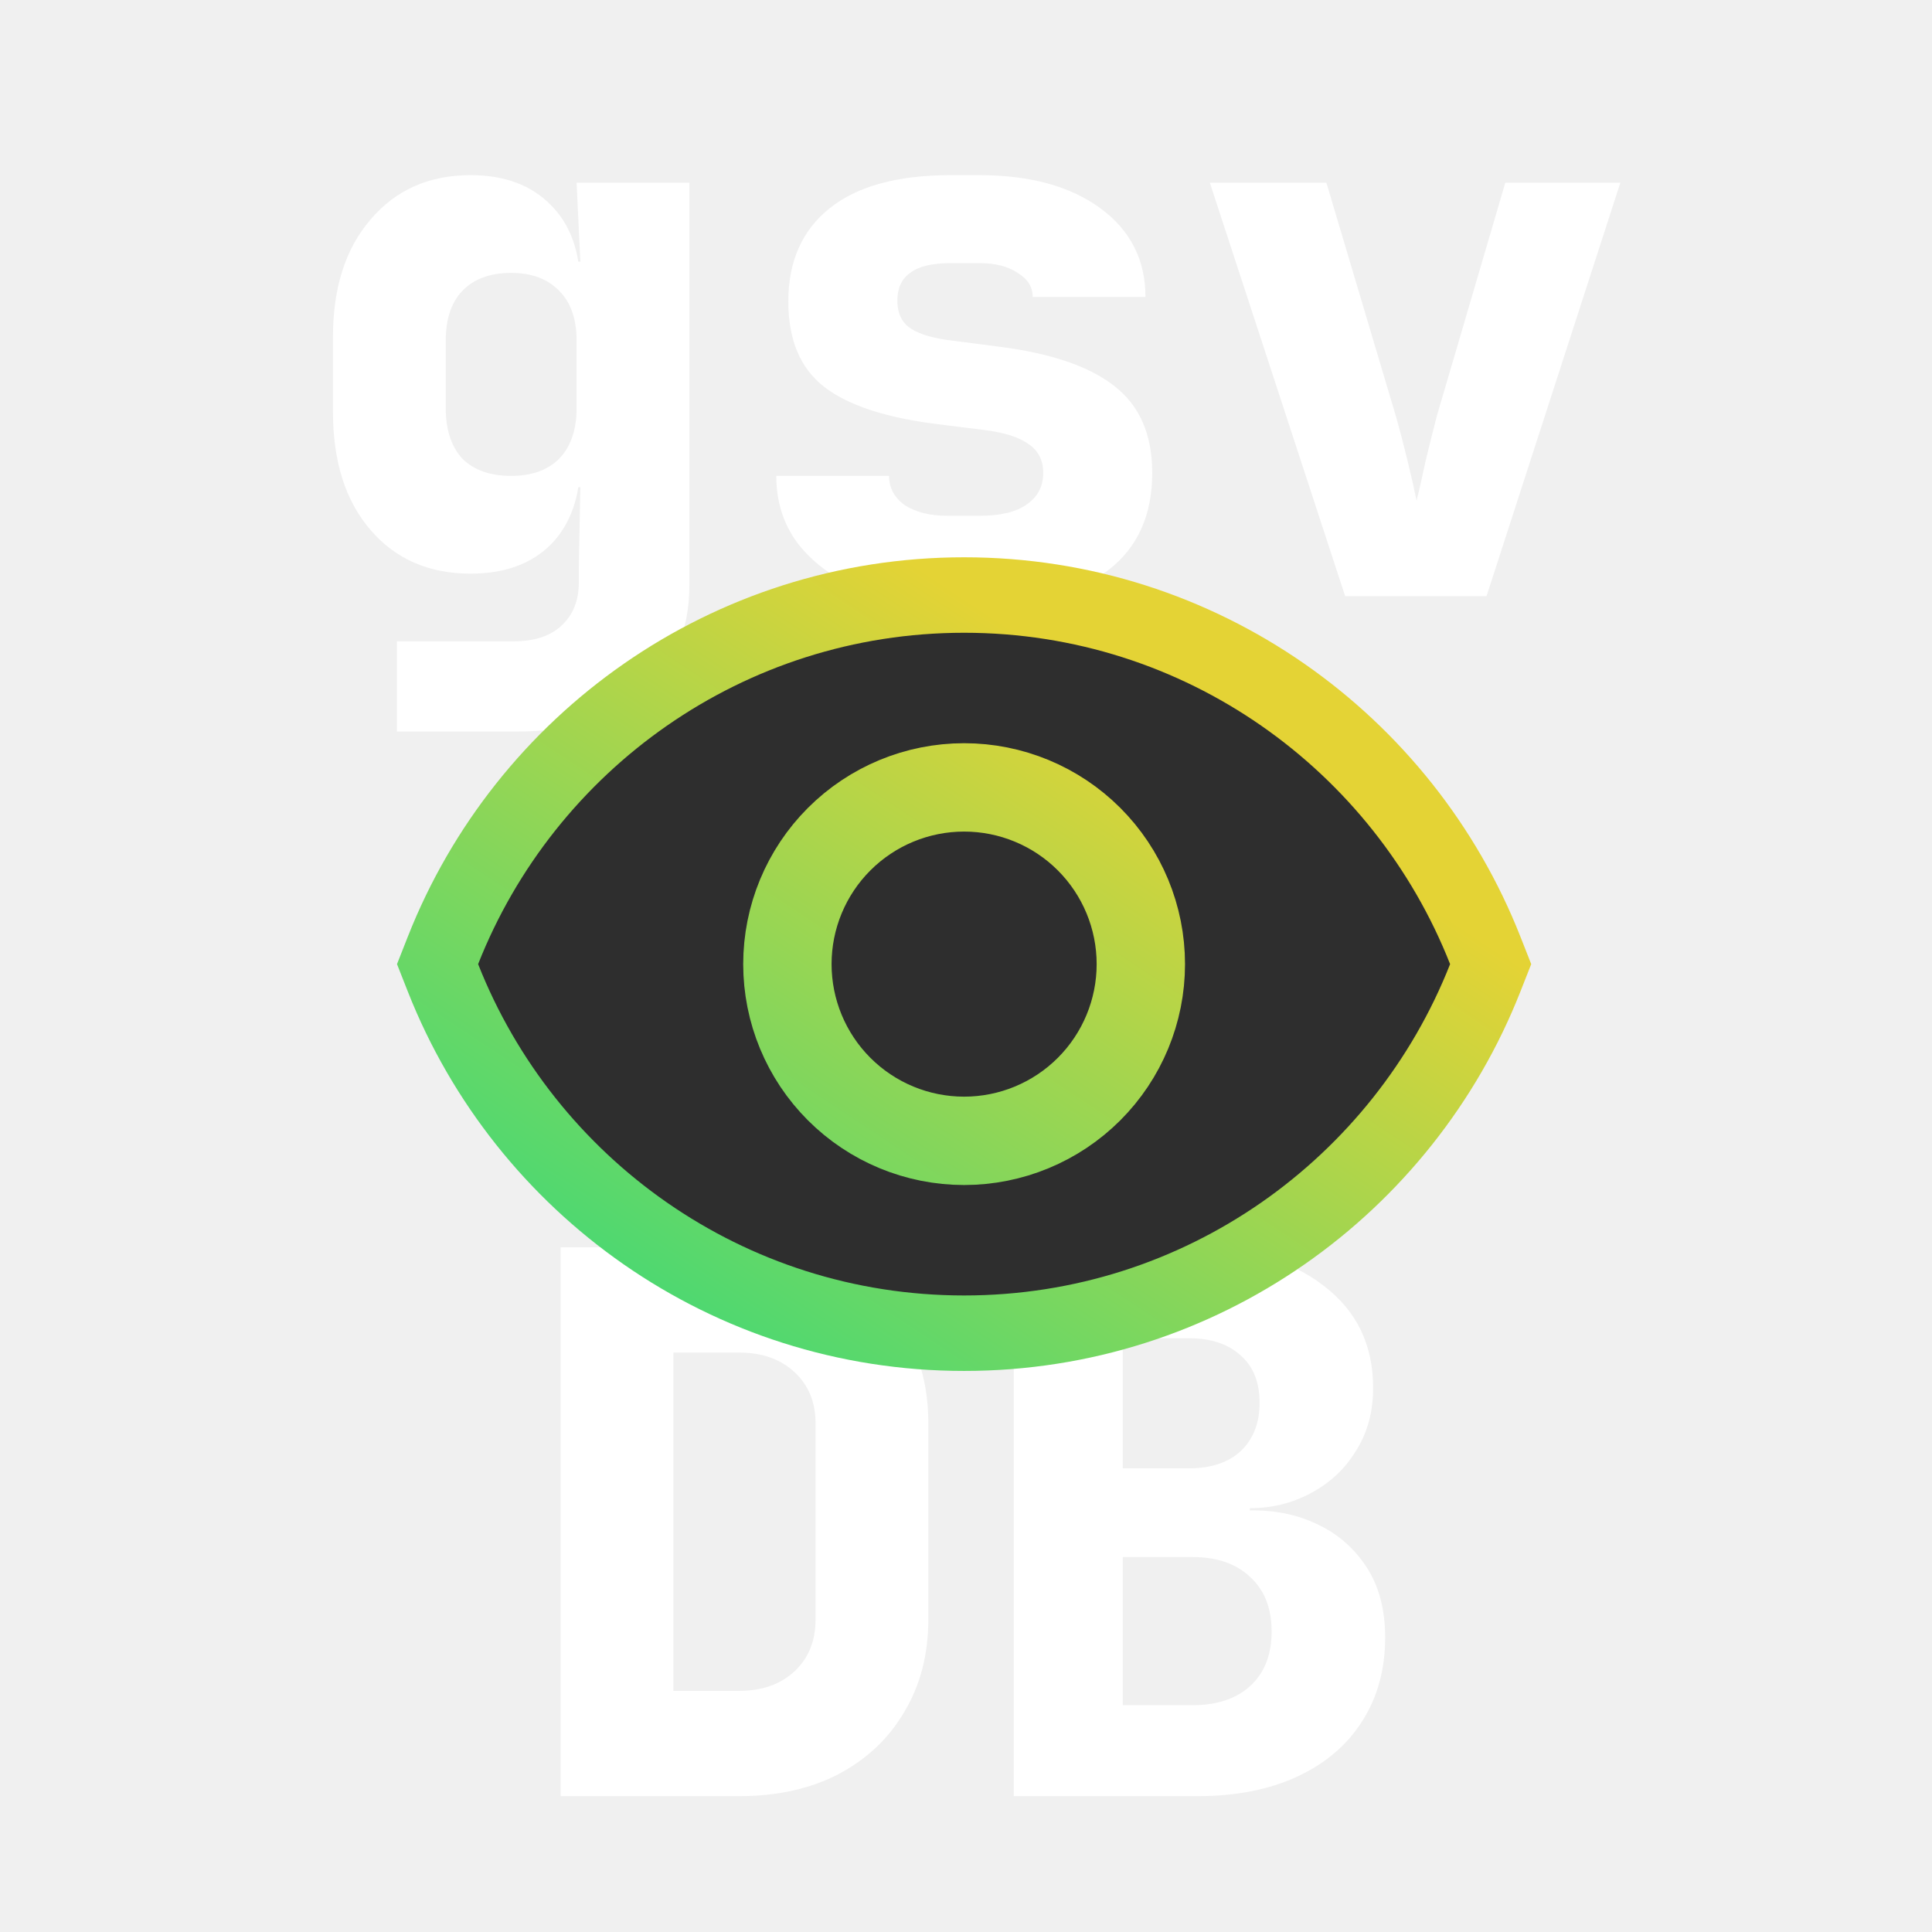
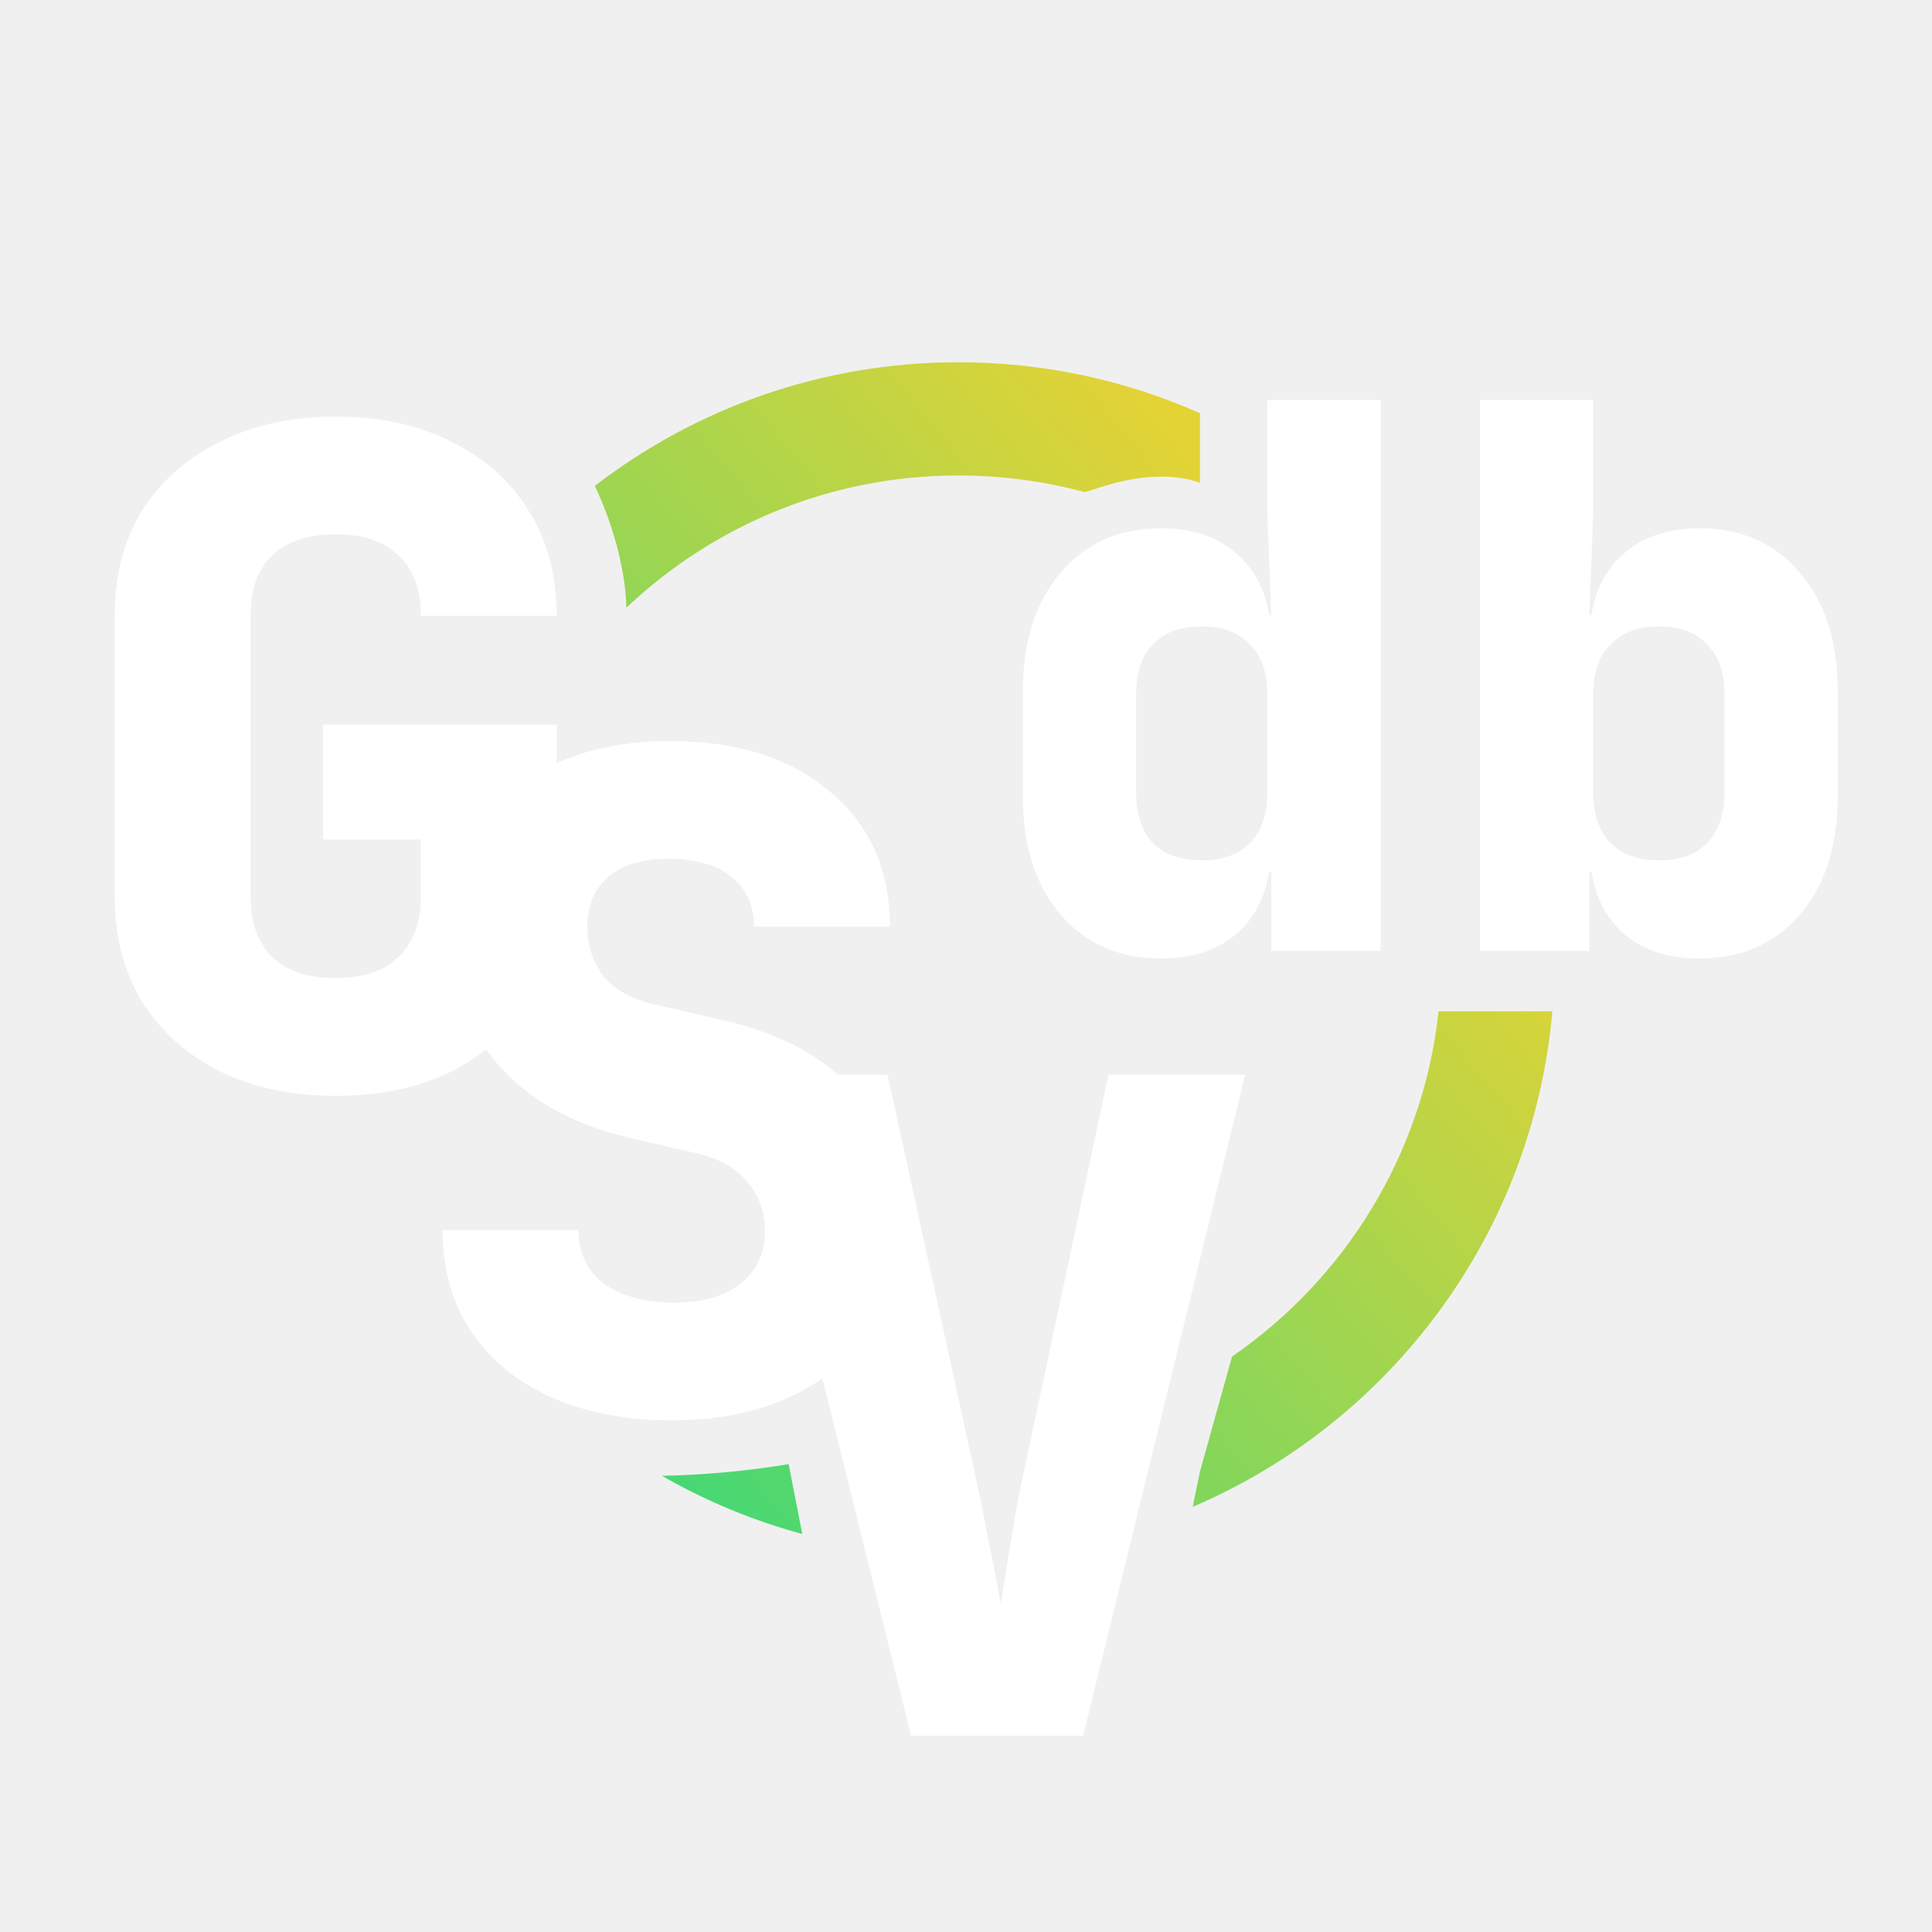
- <svg xmlns="http://www.w3.org/2000/svg" width="64" height="64" viewBox="0 0 512 512" fill="none">
-   <path d="M105.179 193.866V169.955H136.063C141.643 169.955 145.893 168.561 148.816 165.771C151.871 162.981 153.399 159.129 153.399 154.214V150.03L153.797 129.108H146.823L153.797 122.134C153.797 131.565 151.207 138.938 146.026 144.251C140.846 149.432 133.739 152.022 124.706 152.022C113.68 152.022 104.847 148.17 98.205 140.466C91.563 132.761 88.242 122.333 88.242 109.182V89.257C88.242 76.239 91.563 65.877 98.205 58.173C104.847 50.336 113.68 46.417 124.706 46.417C133.739 46.417 140.846 49.074 146.026 54.387C151.207 59.568 153.797 66.874 153.797 76.305L146.823 69.331H153.797L152.801 48.41H182.689V155.21C182.689 167.166 178.571 176.597 170.335 183.505C162.232 190.412 151.14 193.866 137.06 193.866H105.179ZM135.466 126.119C140.912 126.119 145.163 124.591 148.218 121.536C151.273 118.348 152.801 113.898 152.801 108.186V90.253C152.801 84.541 151.273 80.157 148.218 77.102C145.163 73.914 140.912 72.32 135.466 72.32C129.887 72.32 125.569 73.914 122.514 77.102C119.592 80.157 118.13 84.541 118.13 90.253V108.186C118.13 113.898 119.592 118.348 122.514 121.536C125.569 124.591 129.887 126.119 135.466 126.119ZM250.956 159.993C241.923 159.993 234.019 158.598 227.245 155.808C220.47 152.886 215.156 148.901 211.304 143.853C207.585 138.805 205.725 132.894 205.725 126.119H235.613C235.613 129.307 237.008 131.898 239.798 133.89C242.72 135.75 246.44 136.68 250.956 136.68H259.723C265.17 136.68 269.288 135.683 272.077 133.691C275 131.698 276.461 128.909 276.461 125.322C276.461 122.001 275.199 119.477 272.675 117.75C270.151 115.891 266.232 114.629 260.919 113.965L248.166 112.37C234.484 110.644 224.521 107.323 218.278 102.408C212.035 97.493 208.913 89.987 208.913 79.892C208.913 69.265 212.566 61.029 219.872 55.184C227.178 49.339 237.872 46.417 251.952 46.417H259.524C272.941 46.417 283.634 49.339 291.604 55.184C299.574 61.029 303.559 68.866 303.559 78.696H273.671C273.671 76.04 272.343 73.914 269.686 72.32C267.162 70.593 263.775 69.73 259.524 69.73H251.952C247.037 69.73 243.451 70.593 241.193 72.32C238.934 73.914 237.805 76.372 237.805 79.693C237.805 82.748 238.801 85.073 240.794 86.666C242.919 88.261 246.24 89.39 250.757 90.054L264.505 91.847C278.32 93.574 288.549 97.028 295.191 102.208C301.965 107.389 305.353 115.094 305.353 125.322C305.353 136.48 301.501 145.048 293.796 151.026C286.091 157.004 274.734 159.993 259.723 159.993H250.956ZM356.484 158L320.618 48.41H351.502L369.834 109.979C370.896 113.699 371.959 117.75 373.022 122.134C374.085 126.518 374.882 130.038 375.413 132.695C376.077 130.038 376.874 126.518 377.804 122.134C378.867 117.75 379.863 113.765 380.793 110.179L398.925 48.41H429.411L393.944 158H356.484Z" fill="white" />
-   <path d="M148.578 476V330.543H195.801C205.897 330.543 214.664 332.47 222.103 336.322C229.675 340.174 235.519 345.62 239.637 352.661C243.888 359.568 246.014 367.738 246.014 377.169V429.175C246.014 438.474 243.888 446.643 239.637 453.683C235.519 460.724 229.675 466.236 222.103 470.222C214.664 474.074 205.897 476 195.801 476H148.578ZM178.466 448.104H195.801C201.912 448.104 206.827 446.377 210.546 442.924C214.266 439.47 216.125 434.887 216.125 429.175V377.169C216.125 371.59 214.266 367.074 210.546 363.62C206.827 360.166 201.912 358.439 195.801 358.439H178.466V448.104ZM268.651 476V330.543H315.476C330.221 330.543 341.977 333.931 350.744 340.706C359.511 347.347 363.895 356.38 363.895 367.804C363.895 374.18 362.367 379.76 359.312 384.542C356.39 389.324 352.405 393.043 347.357 395.7C342.442 398.357 337.062 399.685 331.217 399.685V400.283C337.726 400.15 343.637 401.346 348.951 403.87C354.397 406.393 358.781 410.179 362.102 415.227C365.423 420.275 367.083 426.518 367.083 433.957C367.083 442.459 365.024 449.898 360.906 456.274C356.921 462.517 351.209 467.366 343.77 470.819C336.331 474.273 327.498 476 317.269 476H268.651ZM297.543 451.89H316.074C322.583 451.89 327.697 450.163 331.416 446.709C335.136 443.256 336.995 438.474 336.995 432.363C336.995 426.253 335.136 421.47 331.416 418.017C327.697 414.43 322.583 412.637 316.074 412.637H297.543V451.89ZM297.543 389.125H315.077C320.922 389.125 325.505 387.597 328.826 384.542C332.147 381.354 333.807 377.103 333.807 371.789C333.807 366.343 332.147 362.159 328.826 359.236C325.505 356.181 320.922 354.653 315.077 354.653H297.543V389.125Z" fill="white" />
-   <path d="M117.405 251.834L115.96 255.5L117.405 259.166C139.109 314.243 192.698 353.312 255.5 353.312C318.302 353.312 371.891 314.243 393.595 259.166L395.04 255.5L393.595 251.834C371.891 196.757 318.302 157.688 255.5 157.688C192.698 157.688 139.109 196.757 117.405 251.834ZM255.5 210.375C243.532 210.375 232.054 215.129 223.592 223.592C215.129 232.054 210.375 243.532 210.375 255.5C210.375 267.468 215.129 278.946 223.592 287.408C232.054 295.871 243.532 300.625 255.5 300.625C267.468 300.625 278.946 295.871 287.408 287.408C295.871 278.946 300.625 267.468 300.625 255.5C300.625 243.532 295.871 232.054 287.408 223.592C278.946 215.129 267.468 210.375 255.5 210.375ZM255.5 304.042C242.626 304.042 230.279 298.927 221.176 289.824C212.073 280.721 206.958 268.374 206.958 255.5C206.958 242.626 212.073 230.279 221.176 221.176C230.279 212.073 242.626 206.958 255.5 206.958C268.374 206.958 280.721 212.073 289.824 221.176C298.927 230.279 304.042 242.626 304.042 255.5C304.042 268.374 298.927 280.721 289.824 289.824C280.721 298.927 268.374 304.042 255.5 304.042Z" fill="#2E2E2E" stroke="url(#paint0_linear_395_239)" stroke-width="20" />
+ <svg xmlns="http://www.w3.org/2000/svg" width="256" height="256" viewBox="0 0 256 256" fill="none">
+   <g clip-path="url(#clip0_537_351)">
+     <path d="M153.839 127C148.306 127 143.872 125.067 140.539 121.2C137.206 117.333 135.539 112.1 135.539 105.5V91.5C135.539 84.967 137.206 79.767 140.539 75.9C143.872 71.967 148.306 70 153.839 70C158.372 70 161.939 71.333 164.539 74C167.139 76.6 168.439 80.267 168.439 85L164.939 81.5H168.439L167.939 68V53H182.939V126H168.439V115.5H164.939L168.439 112C168.439 116.733 167.139 120.433 164.539 123.1C161.939 125.7 158.372 127 153.839 127ZM159.239 114C161.972 114 164.106 113.233 165.639 111.7C167.172 110.1 167.939 107.867 167.939 105V92C167.939 89.133 167.172 86.933 165.639 85.4C164.106 83.8 161.972 83 159.239 83C156.439 83 154.272 83.8 152.739 85.4C151.272 86.933 150.539 89.133 150.539 92V105C150.539 107.867 151.272 110.1 152.739 111.7C154.272 113.233 156.439 114 159.239 114ZM225.2 127C220.667 127 217.1 125.7 214.5 123.1C211.9 120.433 210.6 116.733 210.6 112L214.1 115.5H210.6V126H196.1V53H211.1V68L210.6 81.5H214.1L210.6 85C210.6 80.267 211.9 76.6 214.5 74C217.1 71.333 220.667 70 225.2 70C230.733 70 235.167 71.967 238.5 75.9C241.833 79.767 243.5 84.967 243.5 91.5V105.5C243.5 112.1 241.833 117.333 238.5 121.2C235.167 125.067 230.733 127 225.2 127ZM219.8 114C222.6 114 224.733 113.233 226.2 111.7C227.733 110.1 228.5 107.867 228.5 105V92C228.5 89.133 227.733 86.933 226.2 85.4C224.733 83.8 222.6 83 219.8 83C217.067 83 214.933 83.8 213.4 85.4C211.867 86.933 211.1 89.133 211.1 92V105C211.1 107.867 211.867 110.1 213.4 111.7C214.933 113.233 217.067 114 219.8 114Z" fill="white" />
+     <path d="M44.48 145.2C38.64 145.2 33.52 144.12 29.12 141.96C24.72 139.72 21.28 136.64 18.8 132.72C16.4 128.72 15.2 124.08 15.2 118.8V81.6C15.2 76.24 16.4 71.6 18.8 67.68C21.28 63.76 24.72 60.72 29.12 58.56C33.52 56.32 38.64 55.2 44.48 55.2C50.4 55.2 55.52 56.32 59.84 58.56C64.24 60.72 67.64 63.76 70.04 67.68C72.52 71.6 73.76 76.24 73.76 81.6H55.76C55.76 78.08 54.76 75.4 52.76 73.56C50.84 71.72 48.08 70.8 44.48 70.8C40.88 70.8 38.08 71.72 36.08 73.56C34.16 75.4 33.2 78.08 33.2 81.6V118.8C33.2 122.24 34.16 124.92 36.08 126.84C38.08 128.68 40.88 129.6 44.48 129.6C48.08 129.6 50.84 128.68 52.76 126.84C54.76 124.92 55.76 122.24 55.76 118.8V111.24H42.8V96H73.76V118.8C73.76 124.08 72.52 128.72 70.04 132.72C67.64 136.64 64.24 139.72 59.84 141.96C55.52 144.12 50.4 145.2 44.48 145.2Z" fill="white" />
+     <path d="M89 188.2C82.84 188.2 77.48 187.16 72.92 185.08C68.36 183 64.84 180.08 62.36 176.32C59.88 172.56 58.64 168.12 58.64 163H76.64C76.64 165.96 77.76 168.32 80 170.08C82.32 171.76 85.44 172.6 89.36 172.6C93.12 172.6 96.04 171.76 98.12 170.08C100.28 168.4 101.36 166.08 101.36 163.12C101.36 160.56 100.56 158.36 98.96 156.52C97.36 154.68 95.12 153.44 92.24 152.8L83.36 150.76C75.92 149 70.12 145.76 65.96 141.04C61.88 136.24 59.84 130.4 59.84 123.52C59.84 118.4 61 113.96 63.32 110.2C65.72 106.36 69.08 103.4 73.4 101.32C77.72 99.24 82.84 98.2 88.76 98.2C97.72 98.2 104.8 100.44 110 104.92C115.28 109.32 117.92 115.28 117.92 122.8H99.92C99.92 120 98.92 117.8 96.92 116.2C95 114.6 92.2 113.8 88.52 113.8C85.08 113.8 82.44 114.6 80.6 116.2C78.76 117.72 77.84 119.92 77.84 122.8C77.84 125.36 78.56 127.56 80 129.4C81.52 131.16 83.64 132.36 86.36 133L95.72 135.16C103.48 136.92 109.36 140.12 113.36 144.76C117.36 149.32 119.36 155.16 119.36 162.28C119.36 167.4 118.08 171.92 115.52 175.84C113.04 179.76 109.52 182.8 104.96 184.96C100.48 187.12 95.16 188.2 89 188.2Z" fill="white" />
+     <path d="M120.72 230L99 142.4H117.6L129.72 197.72C130.12 199.64 130.6 202.08 131.16 205.04C131.8 208 132.28 210.52 132.6 212.6C132.92 210.52 133.32 208 133.8 205.04C134.28 202.08 134.72 199.6 135.12 197.6L146.88 142.4H165L143.52 230H120.72Z" fill="white" />
+     <path fill-rule="evenodd" clip-rule="evenodd" d="M159 54.75C149.218 50.411 138.391 48 127 48C108.864 48 92.154 54.112 78.82 64.388C81.629 70.339 82.906 76.284 82.995 80.529C94.465 69.664 109.954 63 127 63C132.798 63 138.416 63.771 143.757 65.216C144.507 64.977 145.255 64.738 146 64.5C154.442 61.803 159 64 159 64V54.75ZM163.25 179.752C178.2 169.458 188.558 152.974 190.622 134H205.694C203.097 163.579 184.199 188.482 158.036 199.67L159 195L163.25 179.752ZM106.304 203.261L104.5 194C104.5 194 96.798 195.4 87.709 195.551C93.487 198.871 99.725 201.48 106.304 203.261Z" fill="url(#paint0_linear_537_351)" />
+   </g>
  <defs>
-     <linearGradient id="paint0_linear_395_239" x1="384.292" y1="167.688" x2="225.03" y2="408.372" gradientUnits="userSpaceOnUse">
+     <linearGradient id="paint0_linear_537_351" x1="205.694" y1="48" x2="54.958" y2="174.921" gradientUnits="userSpaceOnUse">
      <stop offset="0.219" stop-color="#E4D335" />
      <stop offset="1" stop-color="#39D979" />
    </linearGradient>
+     <clipPath id="clip0_537_351">
+       <rect width="256" height="256" fill="white" />
+     </clipPath>
  </defs>
</svg>
